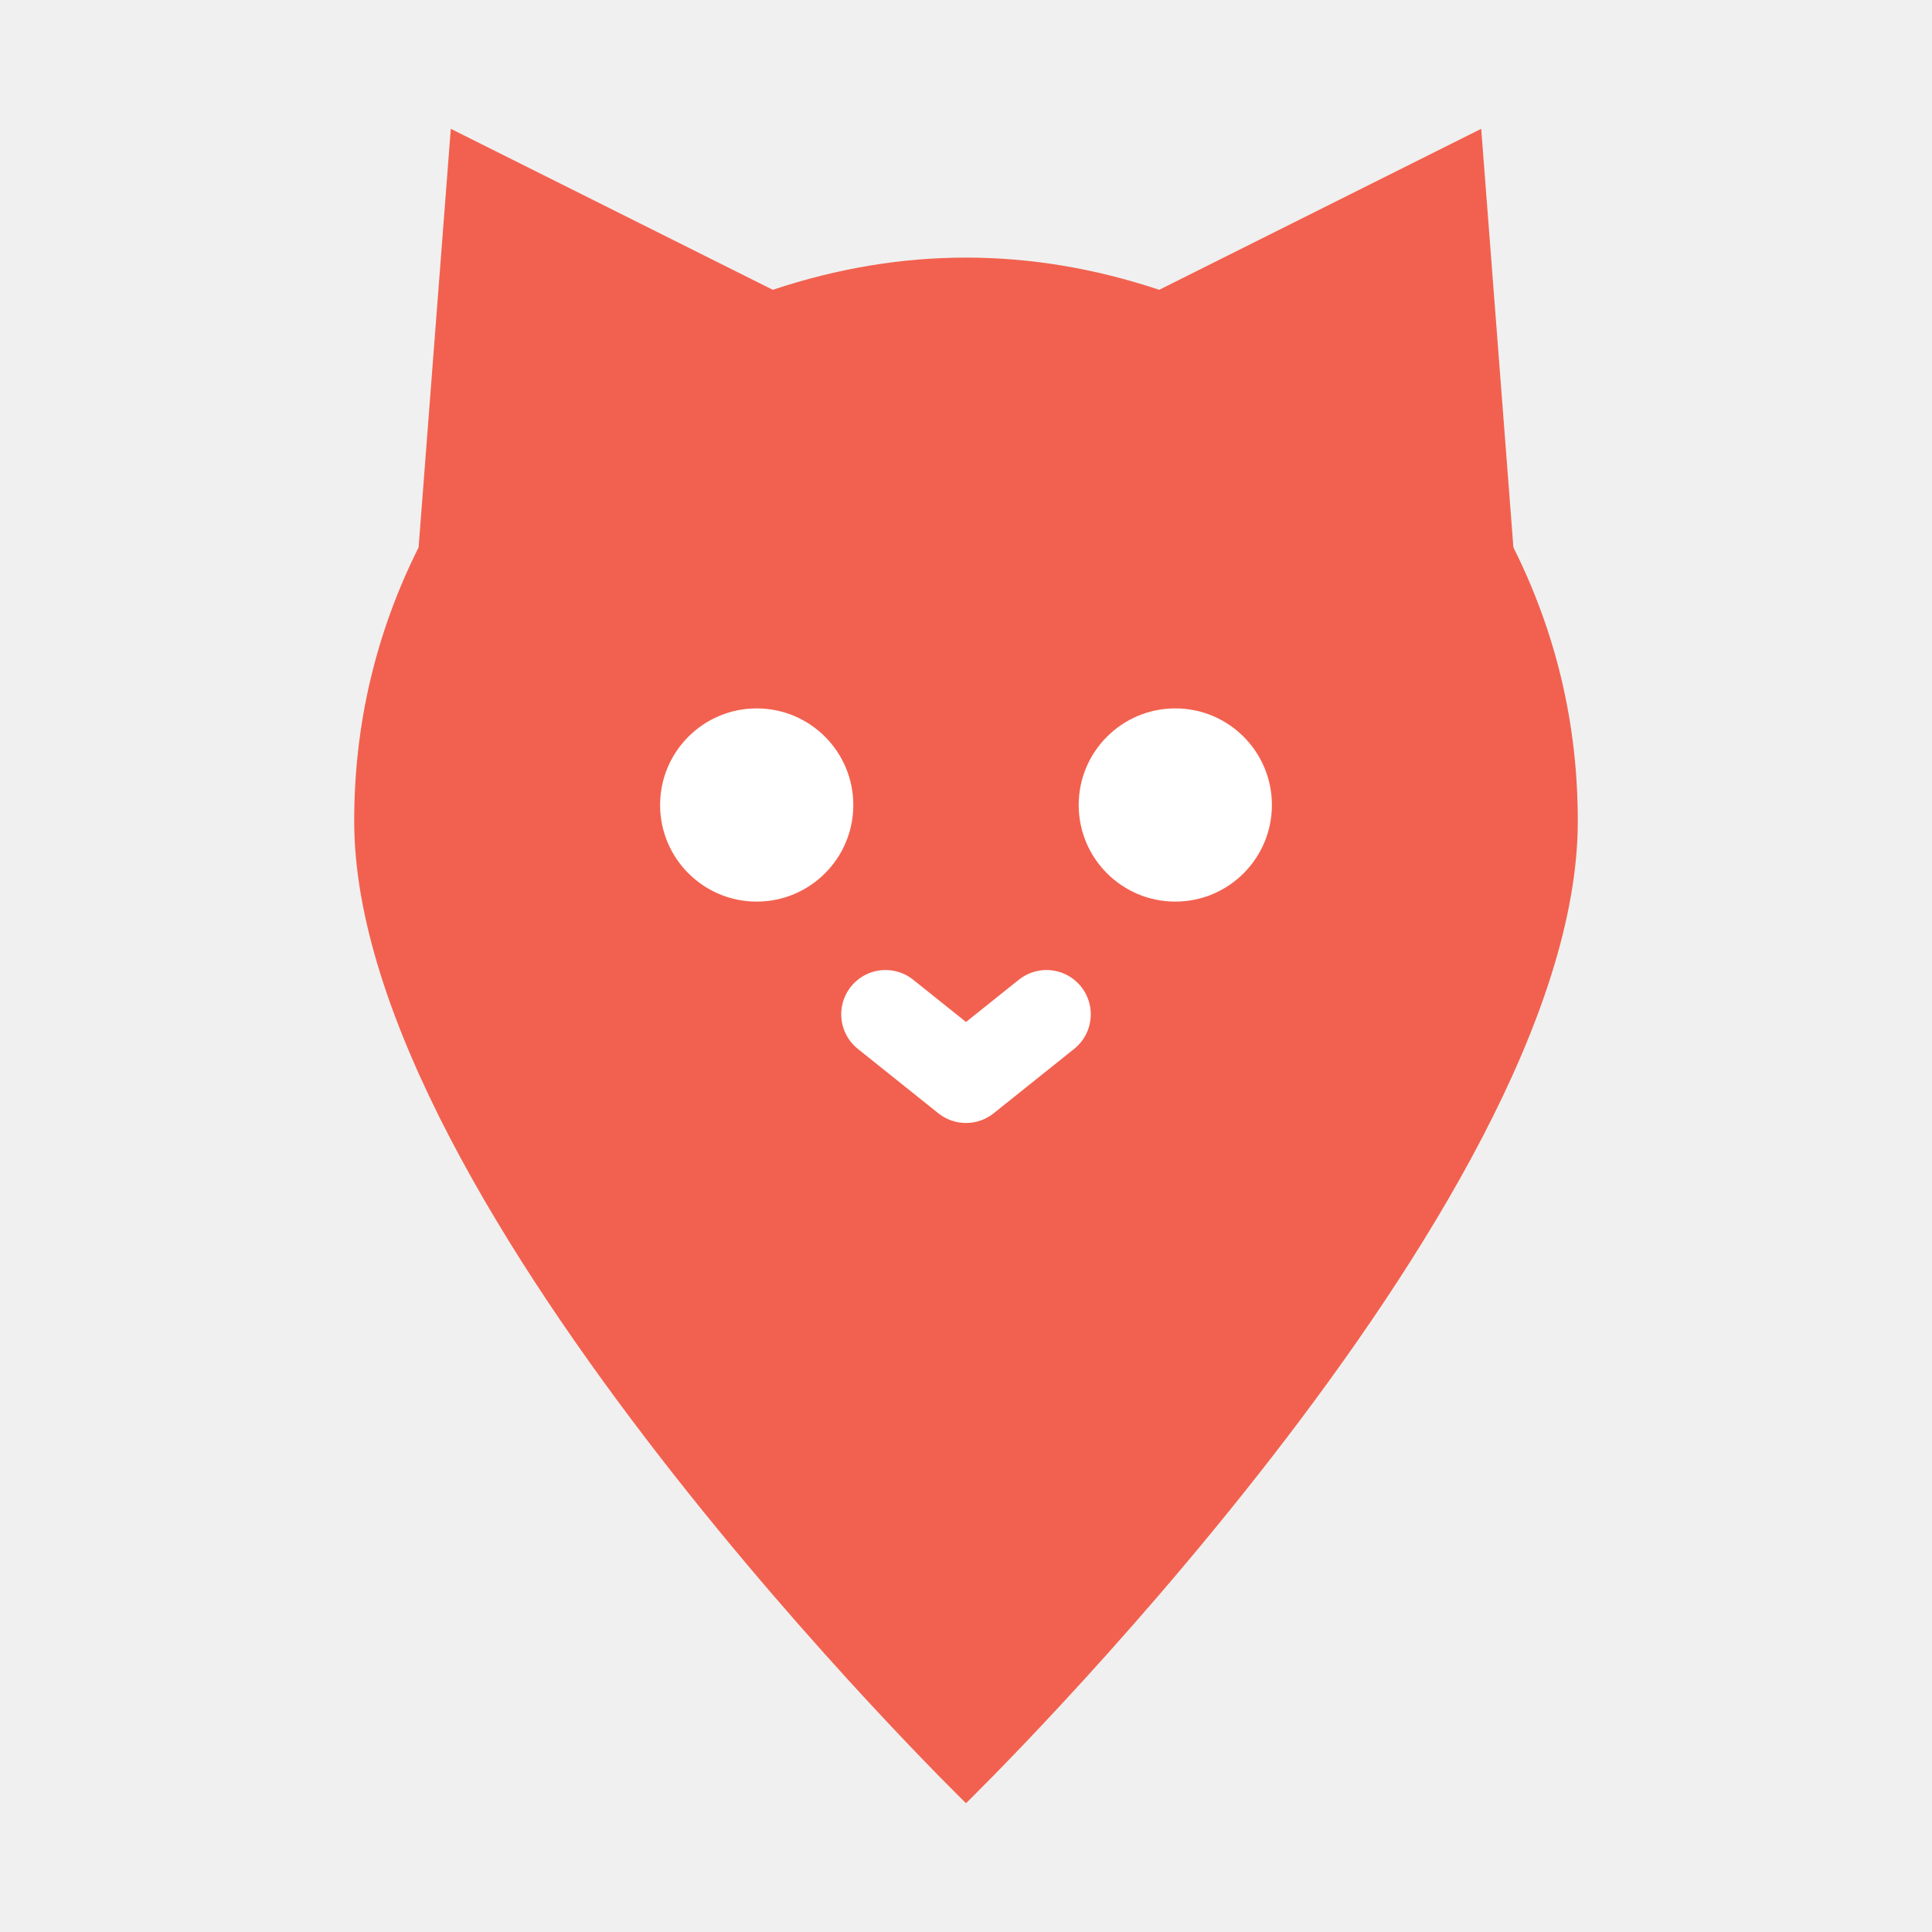
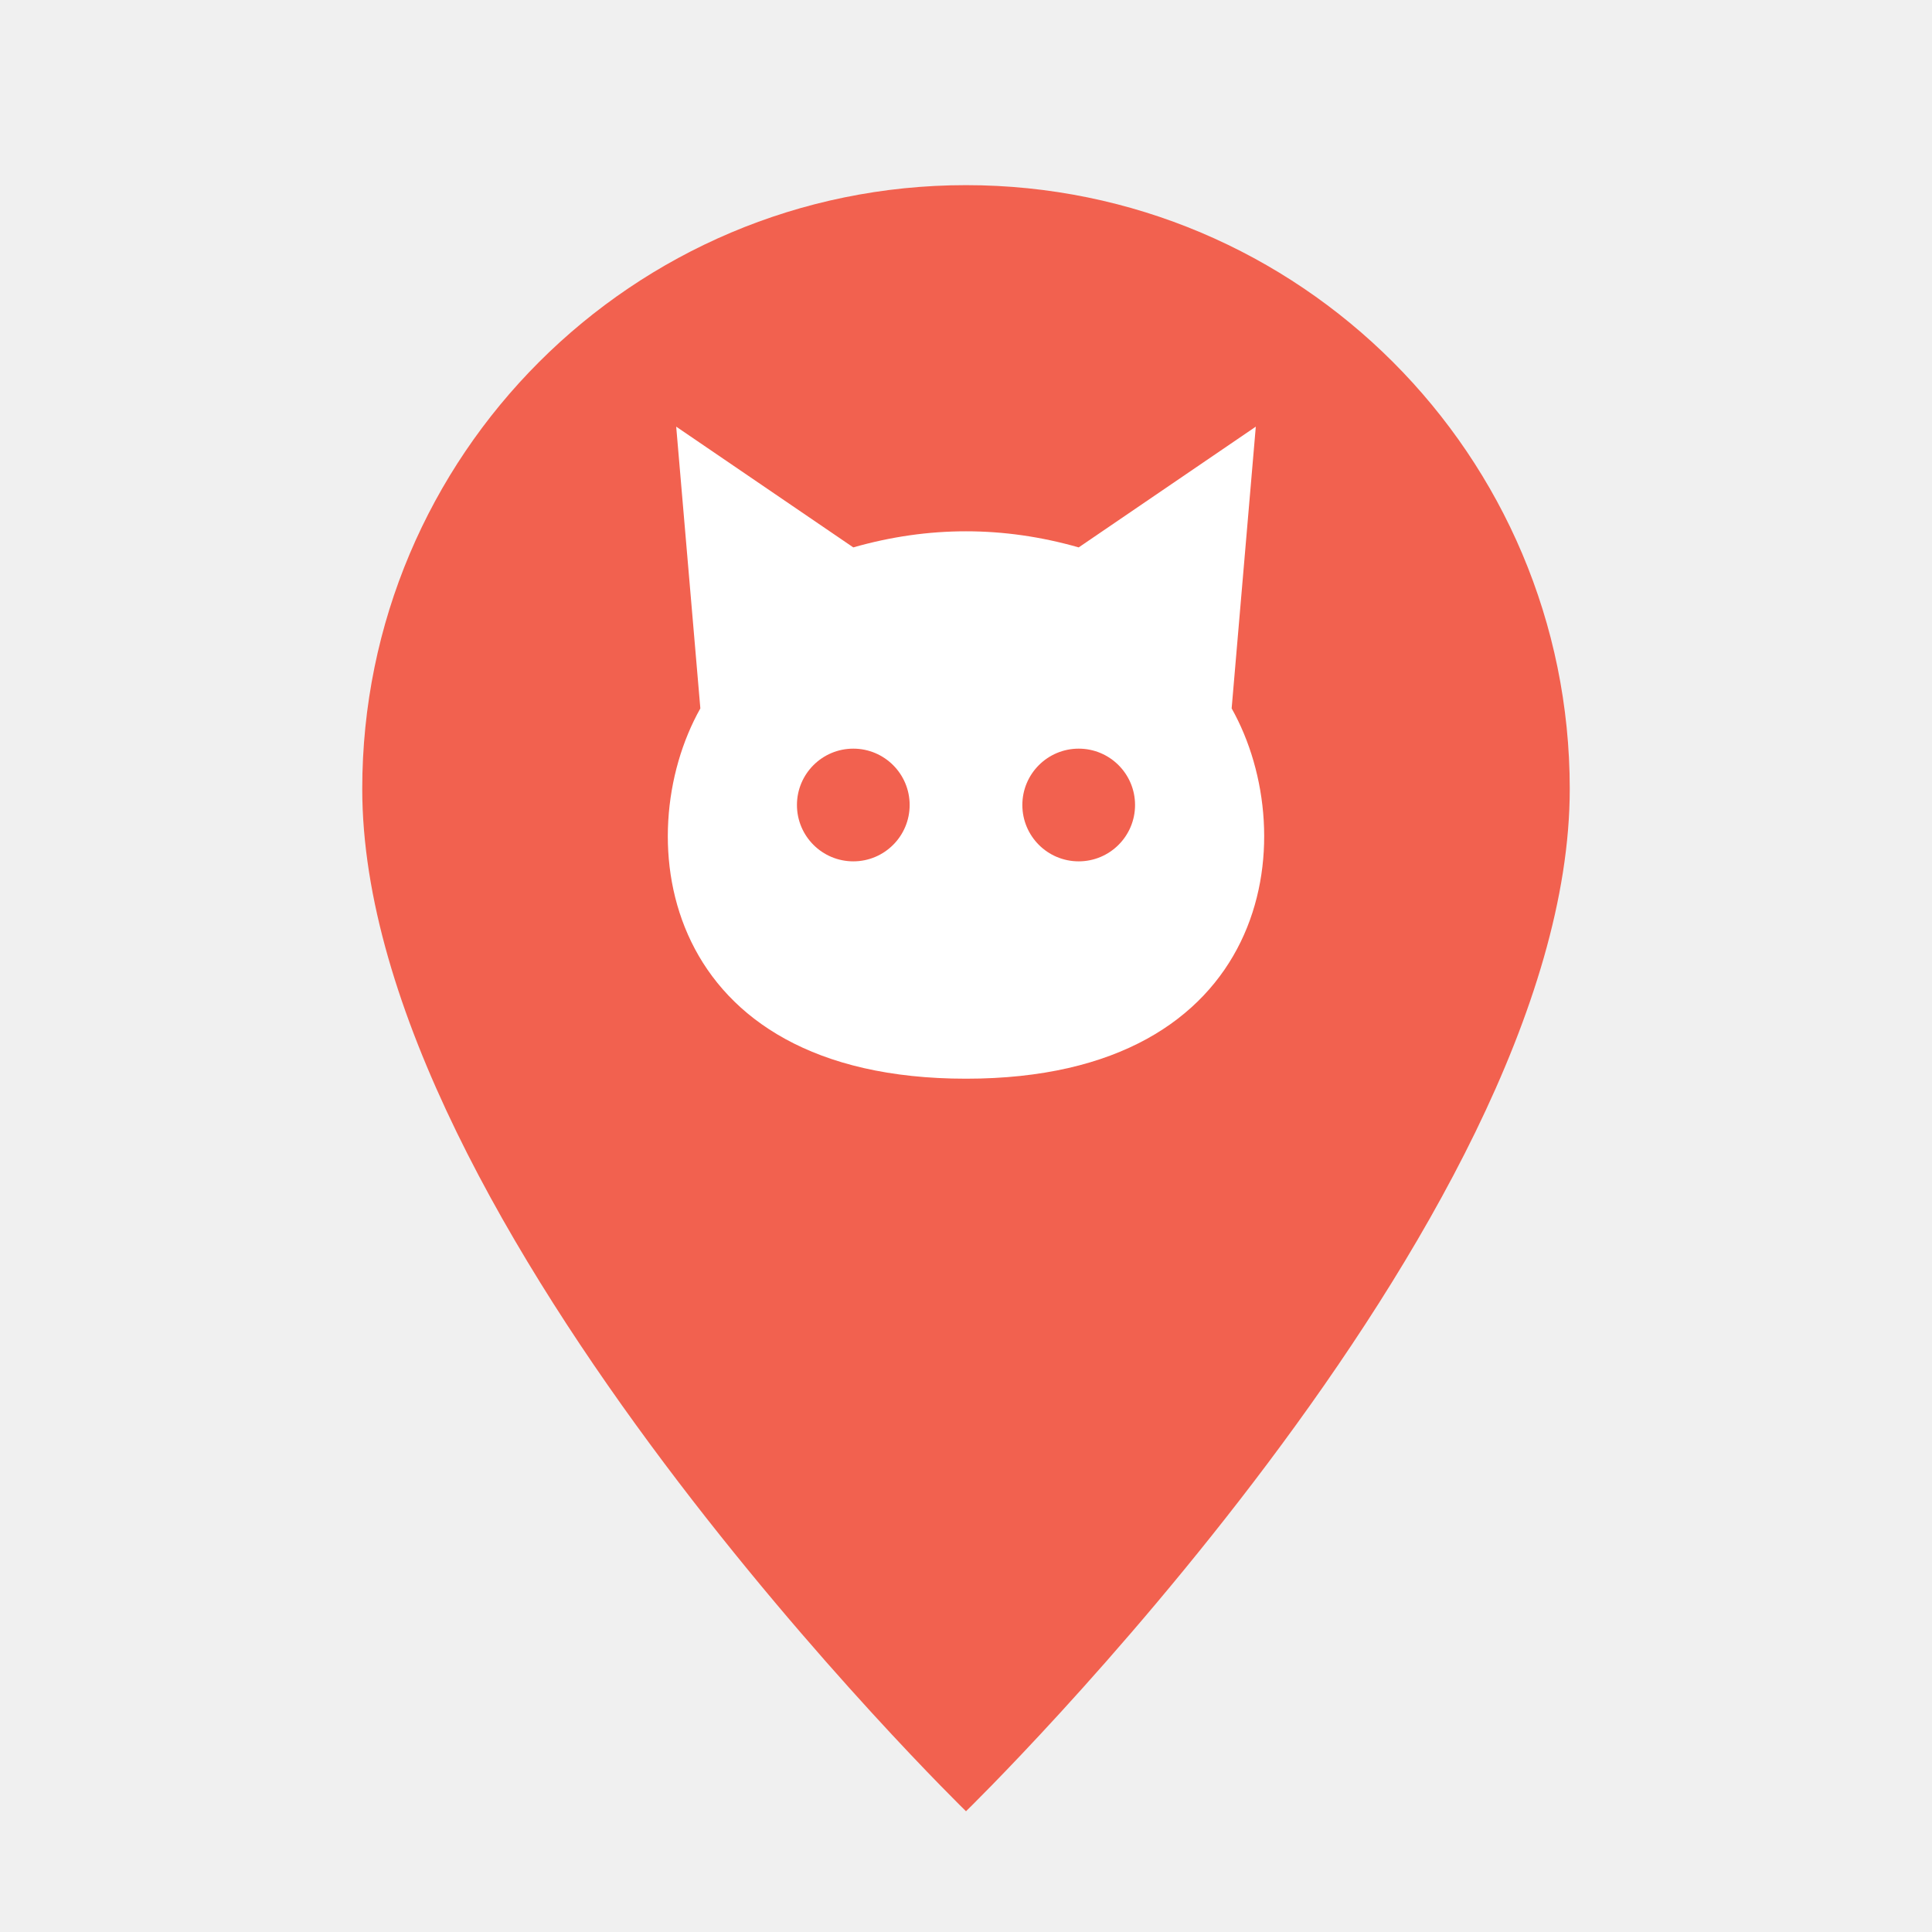
<svg xmlns="http://www.w3.org/2000/svg" viewBox="0 0 24 24">
-   <path fill="#f2614f" d="M5.2 6.8 L5.6 1.6 L9.6 3.6 Q12 2.8 14.4 3.6 L18.4 1.6 L18.8 6.8 Q19.6 8.4 19.6 10.2 C19.6 15 12 22.4 12 22.4 C12 22.4 4.4 15 4.4 10.2 Q4.4 8.4 5.2 6.8 Z" />
-   <circle cx="9.4" cy="10" r="1.2" fill="#ffffff" />
-   <circle cx="14.6" cy="10" r="1.2" fill="#ffffff" />
-   <path d="M11 12.6 L12 13.4 L13 12.6" stroke="#ffffff" stroke-width="1.1" fill="none" stroke-linecap="round" stroke-linejoin="round" />
+   <path fill="#f2614f" d="M12 22.5 C12 22.5 4.5 15.2 4.5 9.8 A7.5 7.5 0 0 1 19.5 9.8 C19.5 15.2 12 22.5 12 22.5 Z" />
+   <path fill="#ffffff" d="M8.7 8.8 L8.4 5.3 L10.6 6.8 Q12 6.4 13.4 6.8 L15.6 5.3 L15.3 8.8 C16.2 10.4 15.8 13.4 12 13.4 C8.2 13.4 7.8 10.4 8.7 8.8 Z" />
+   <circle cx="10.6" cy="10" r="0.7" fill="#f2614f" />
+   <circle cx="13.4" cy="10" r="0.7" fill="#f2614f" />
</svg>
